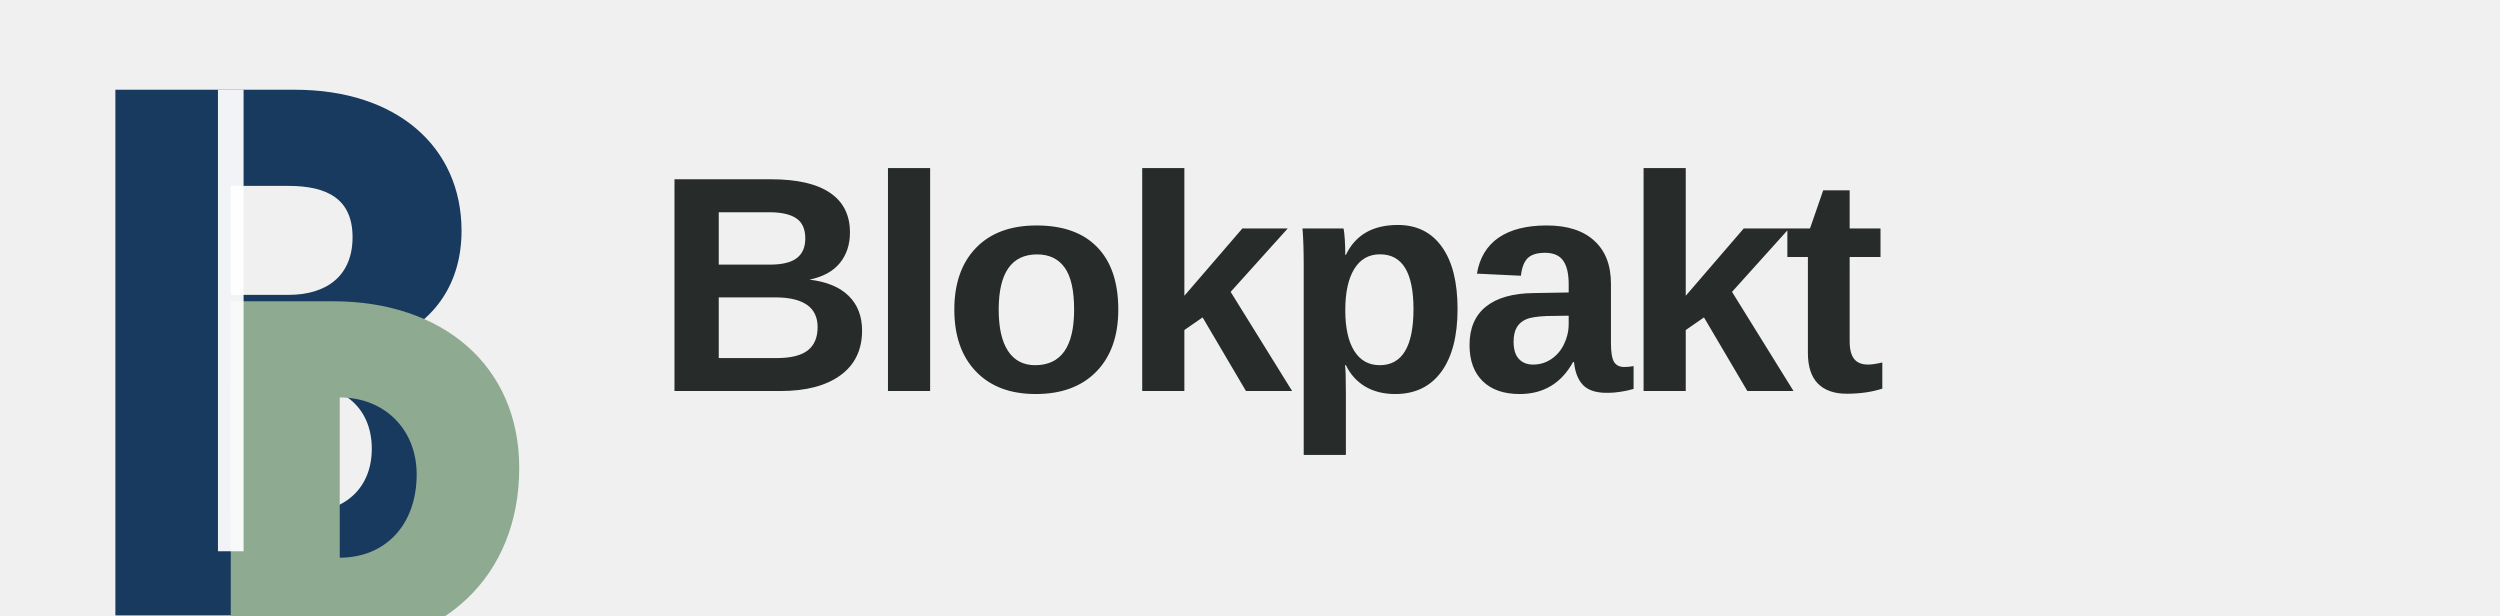
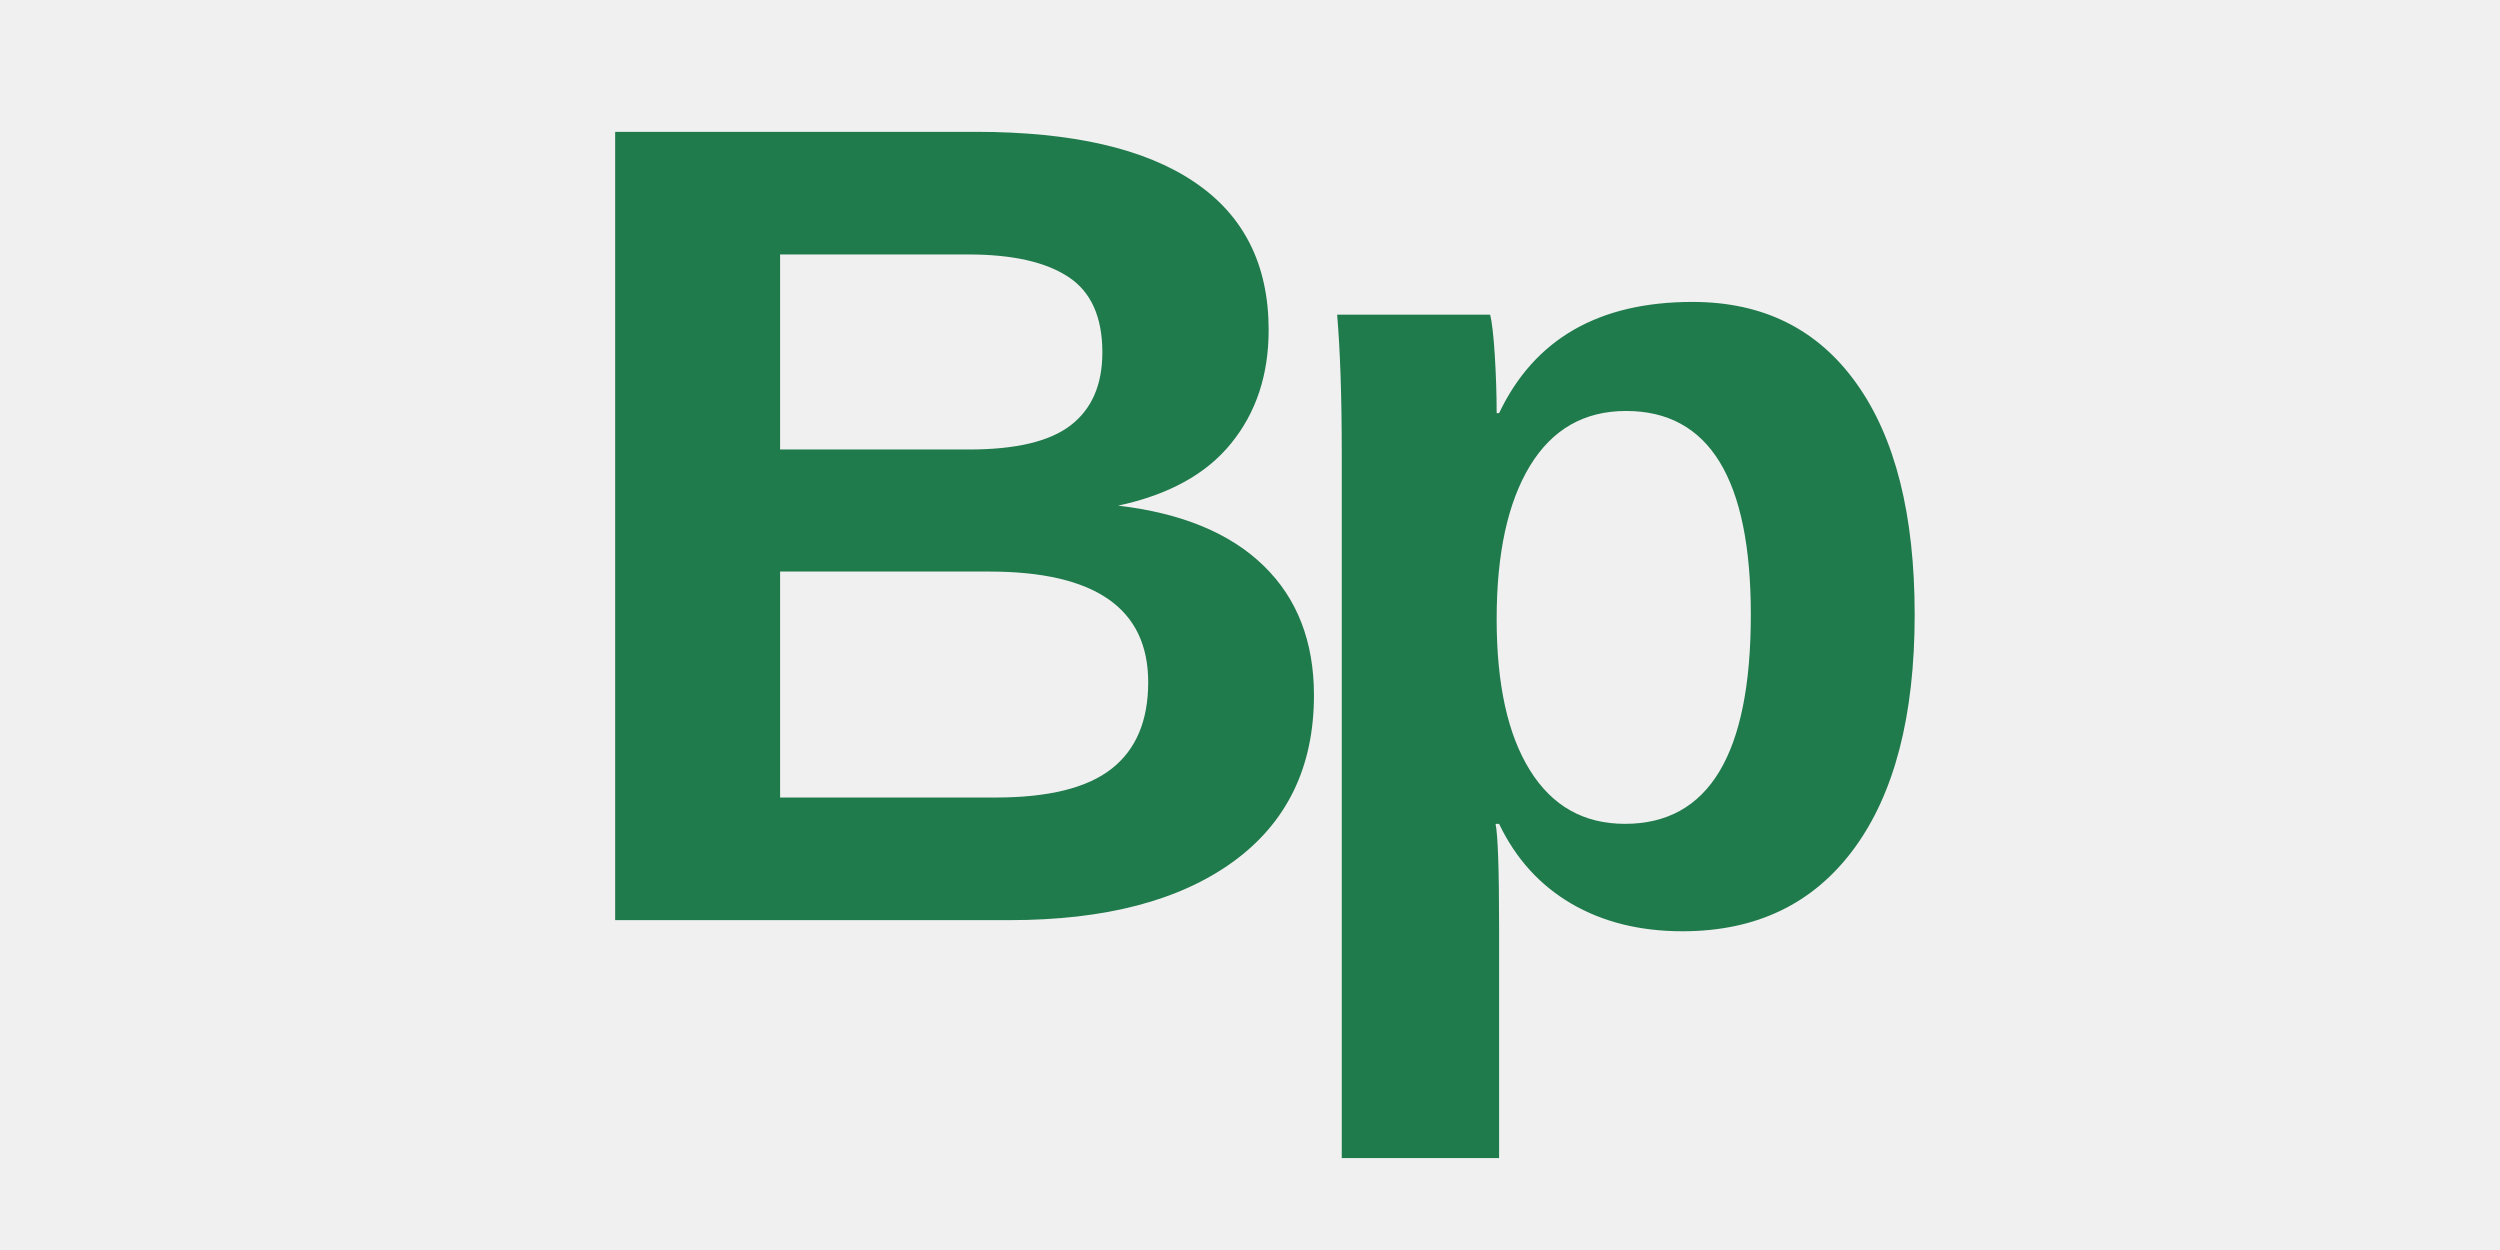
- <svg xmlns="http://www.w3.org/2000/svg" viewBox="0 0 390 96" role="img" aria-labelledby="title desc">
-   <g stroke-linejoin="round">
-     <path d="M18 14h28c16 0 26 9 26 22 0 8-4 14-11 17 9 3 14 10 14 19 0 15-11 24-29 24H18Z M36 29v17h9c6 0 10-3 10-9s-4-8-10-8Z M36 60v20h11c7 0 11-4 11-10s-4-10-11-10Z" fill="#173a5e" />
-     <path d="M36 47h16c17 0 29 10 29 26 0 17-12 28-29 28h-16v-54Zm17 15v25c7 0 12-5 12-13 0-7-5-12-12-12Z" fill="#8eaa91" />
-     <path d="M36 14v72" stroke="#ffffff" stroke-width="4" opacity=".94" />
-   </g>
-   <text x="102" y="61" fill="#272c2b" font-family="Arial, Helvetica, sans-serif" font-size="48" font-weight="700" letter-spacing="-1.5">Blokpakt</text>
+ <svg xmlns="http://www.w3.org/2000/svg" viewBox="0 0 144 72" role="img" aria-labelledby="title">
+   <text x="72" y="53" fill="#1f7a4c" font-family="Arial, sans-serif" font-size="66" font-weight="800" letter-spacing="-6" text-anchor="middle">Bp</text>
</svg>
